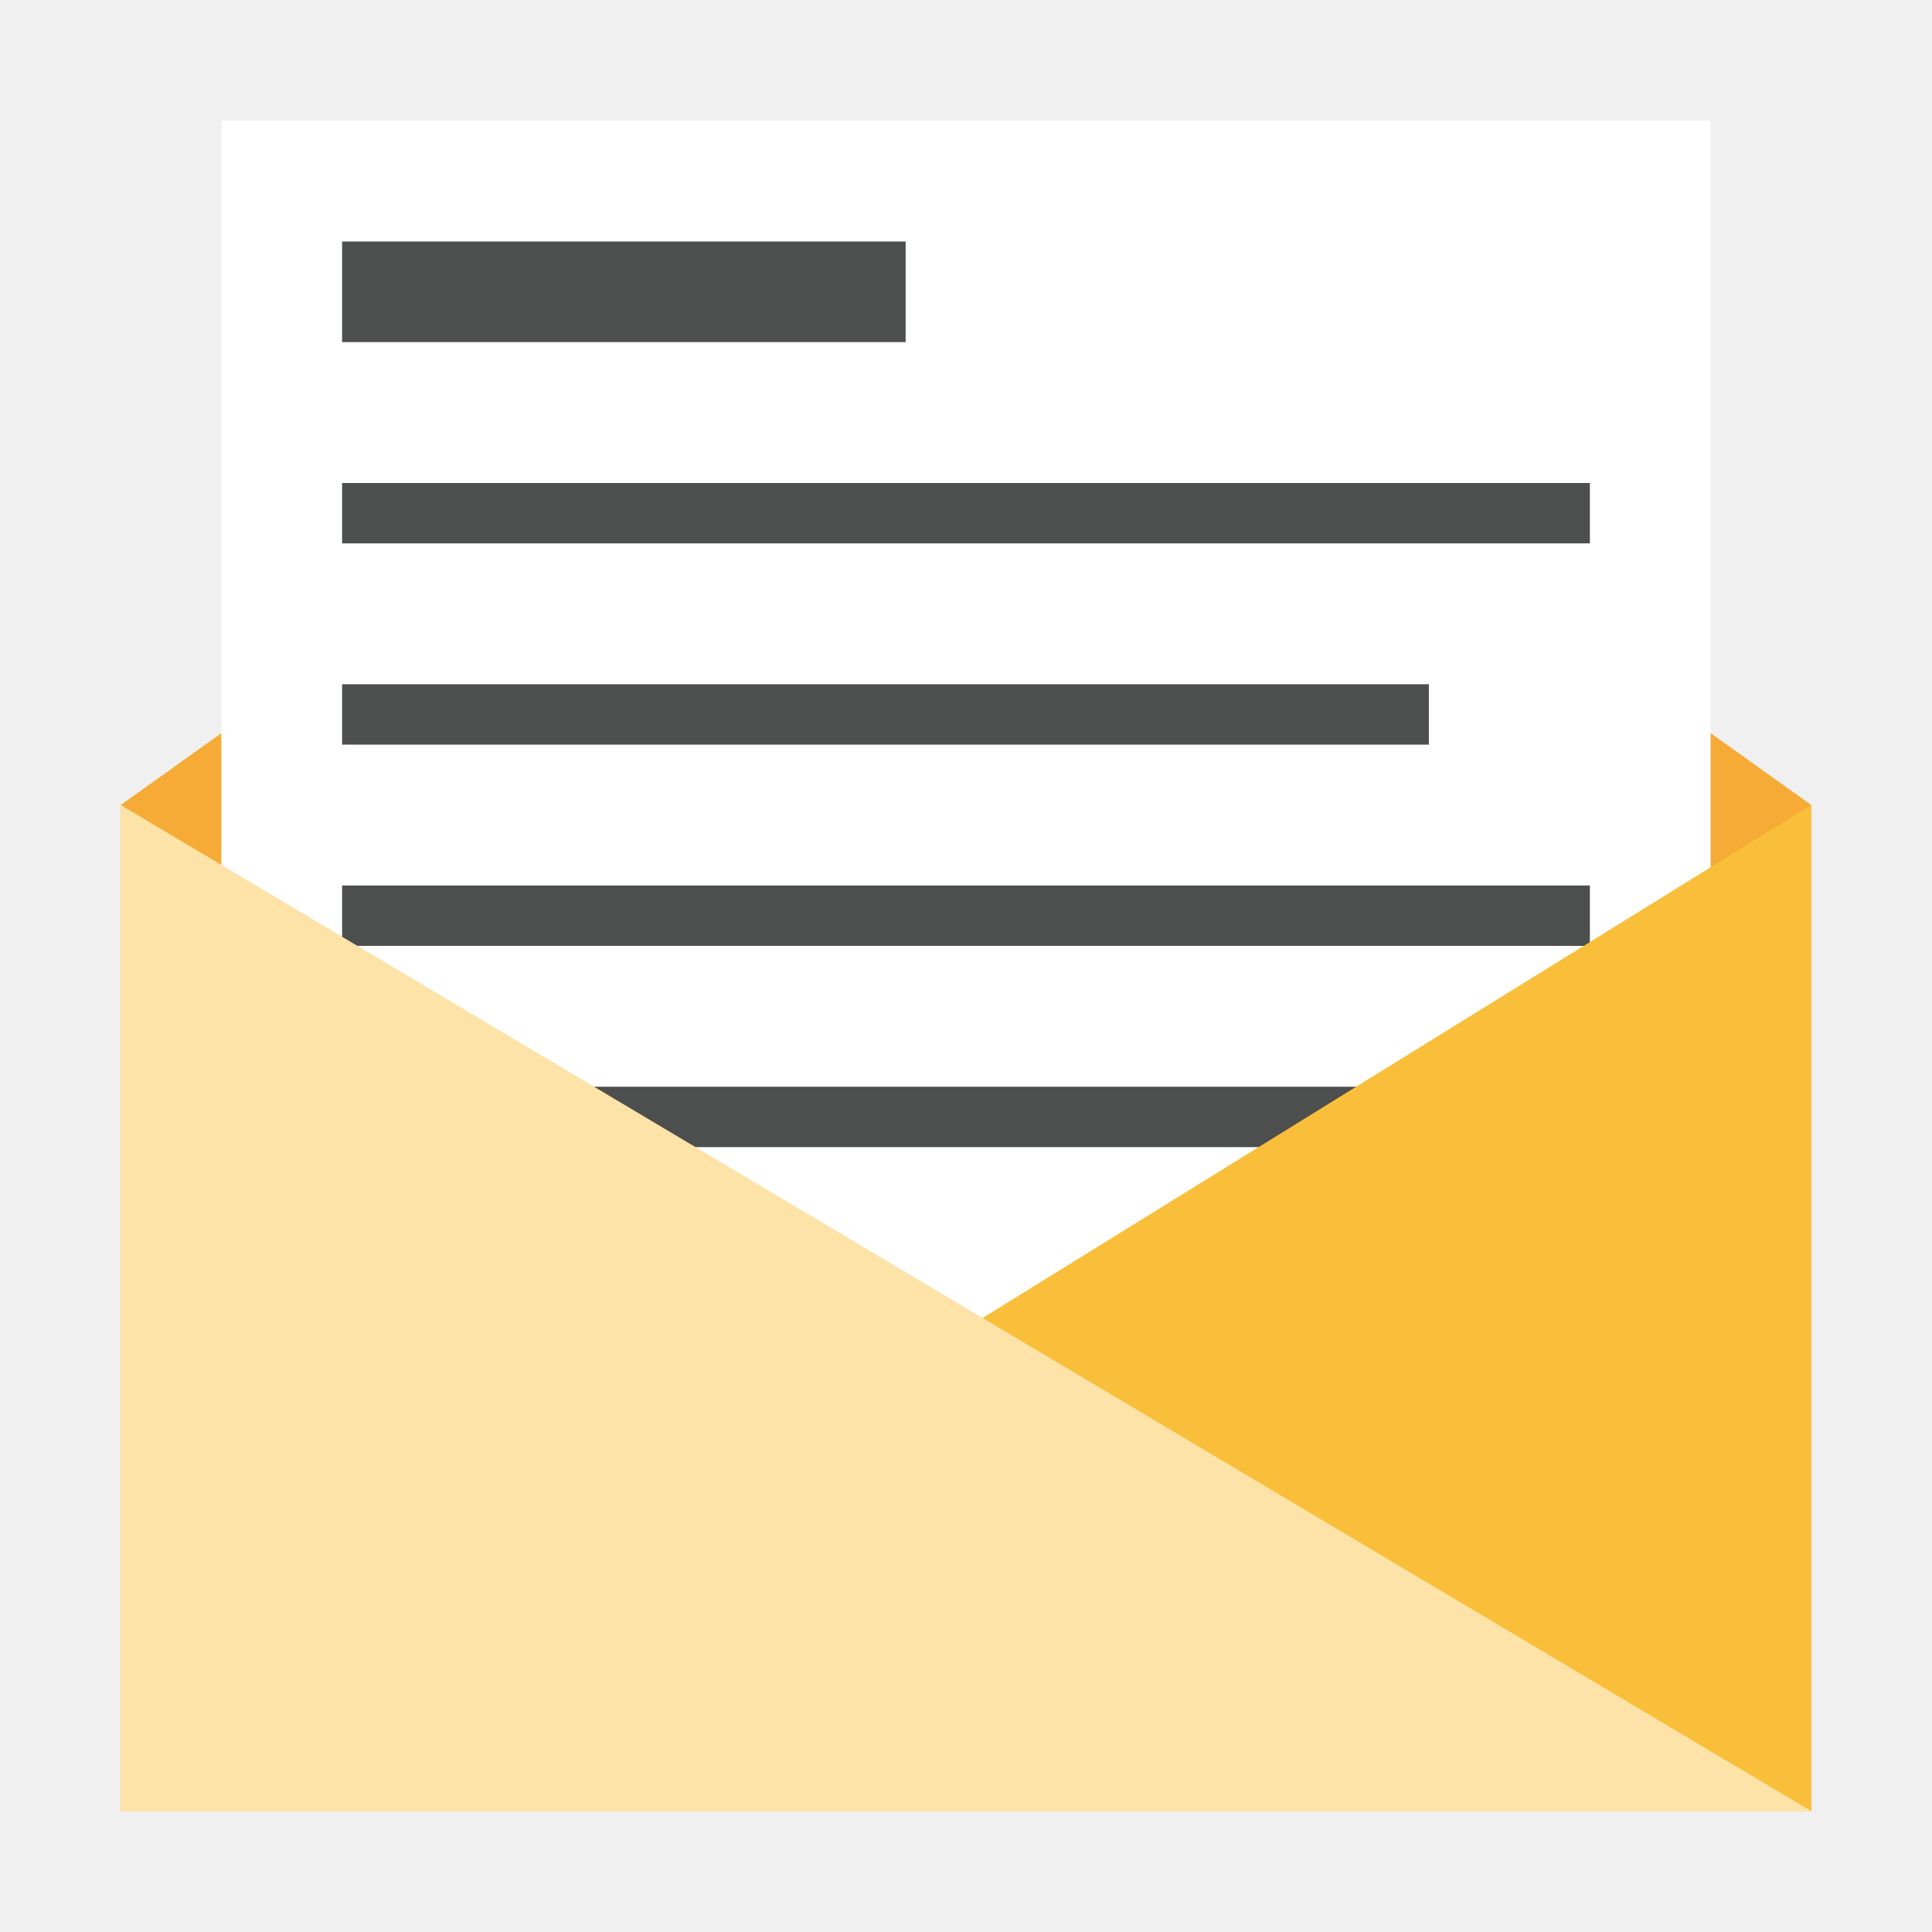
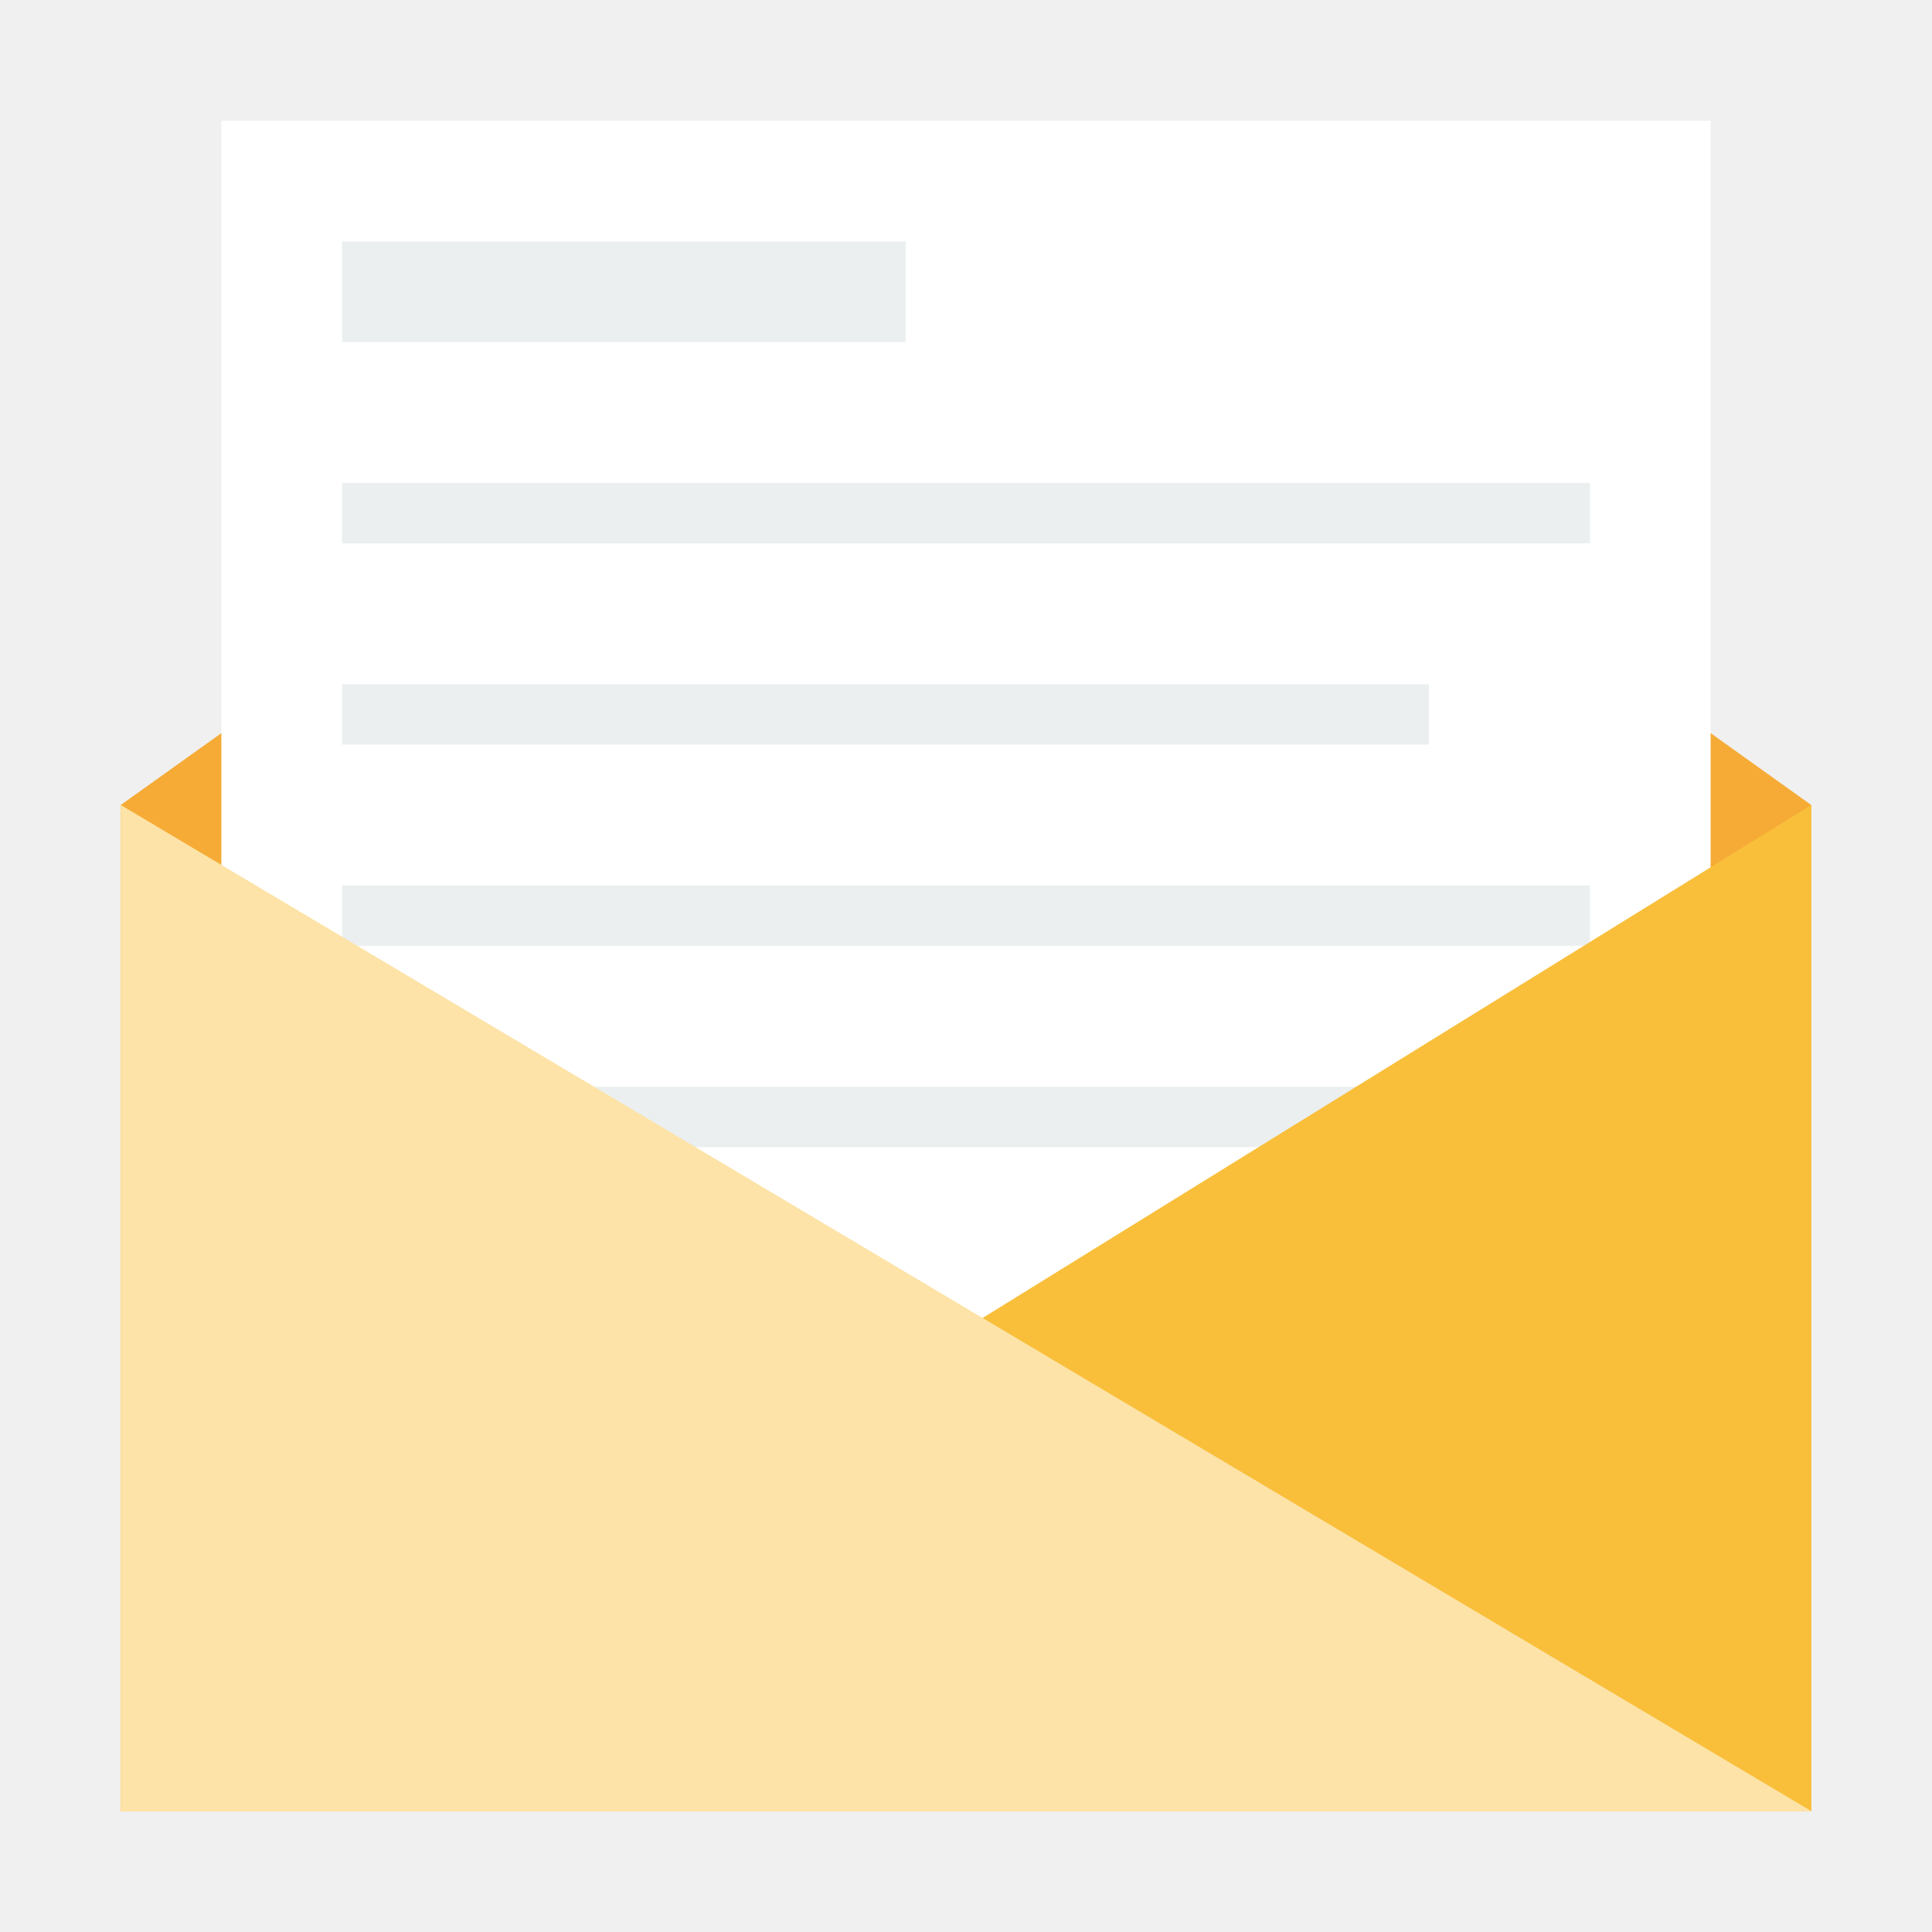
<svg xmlns="http://www.w3.org/2000/svg" xmlns:xlink="http://www.w3.org/1999/xlink" version="1.0" width="96" height="96" id="svg2408">
  <defs id="defs2410">
    <linearGradient id="linearGradient3737">
      <stop id="stop3739" style="stop-color:#ffffff;stop-opacity:1" offset="0" />
      <stop id="stop3741" style="stop-color:#ffffff;stop-opacity:0" offset="1" />
    </linearGradient>
    <filter x="-0.192" y="-0.192" width="1.384" height="1.384" color-interpolation-filters="sRGB" id="filter3794">
      <feGaussianBlur id="feGaussianBlur3796" stdDeviation="5.28" />
    </filter>
    <linearGradient x1="48" y1="20.221" x2="48" y2="138.661" id="linearGradient3613" xlink:href="#linearGradient3737" gradientUnits="userSpaceOnUse" />
    <clipPath id="clipPath3613">
      <rect width="84" height="84" rx="6" ry="6" x="6" y="6" id="rect3615" style="fill:#ffffff;fill-opacity:1;fill-rule:nonzero;stroke:none" />
    </clipPath>
    <linearGradient x1="45.448" y1="92.54" x2="45.448" y2="7.017" id="ButtonShadow-4" gradientUnits="userSpaceOnUse" gradientTransform="scale(1.005865,0.994169)">
      <stop id="stop3750-6" style="stop-color:#000000;stop-opacity:1" offset="0" />
      <stop id="stop3752-9" style="stop-color:#000000;stop-opacity:0.588" offset="1" />
    </linearGradient>
    <filter color-interpolation-filters="sRGB" id="filter3174-2">
      <feGaussianBlur id="feGaussianBlur3176-2" stdDeviation="1.71" />
    </filter>
    <linearGradient x1="45.448" y1="92.54" x2="45.448" y2="7.017" id="linearGradient2875" xlink:href="#ButtonShadow-4" gradientUnits="userSpaceOnUse" gradientTransform="scale(1.005865,0.994169)" />
    <linearGradient id="linearGradient3737-1">
      <stop id="stop3739-1" style="stop-color:#ffffff;stop-opacity:1" offset="0" />
      <stop id="stop3741-0" style="stop-color:#ffffff;stop-opacity:0" offset="1" />
    </linearGradient>
    <linearGradient x1="48" y1="90" x2="48" y2="5.988" id="linearGradient2982" xlink:href="#ButtonColor-6" gradientUnits="userSpaceOnUse" />
    <linearGradient x1="31.714" y1="6" x2="31.714" y2="74.093" id="linearGradient2984" xlink:href="#linearGradient3737-1" gradientUnits="userSpaceOnUse" />
    <radialGradient cx="47.967" cy="89.689" r="42" fx="47.967" fy="89.689" id="radialGradient2986" xlink:href="#linearGradient3737-1" gradientUnits="userSpaceOnUse" gradientTransform="matrix(1.334111,0,0,0.9575893,-16.02641,2.111258)" />
    <linearGradient x1="58.65" y1="122" x2="58.65" y2="5.425" id="ButtonColor-6" gradientUnits="userSpaceOnUse">
      <stop id="stop3189-4" style="stop-color:#dcdcdc;stop-opacity:1" offset="0" />
      <stop id="stop3191-0" style="stop-color:#f5f5f5;stop-opacity:1" offset="1" />
    </linearGradient>
    <clipPath id="clipPath4196">
      <rect width="37.781" height="37.781" x="154.062" y="60.829" id="rect4198" style="fill:#ffffff;fill-opacity:1;fill-rule:nonzero;stroke:none;display:inline" />
    </clipPath>
    <linearGradient x1="115.05" y1="222.04" x2="170.24" y2="126.46" id="linearGradient3958" xlink:href="#XMLID_15_" gradientUnits="userSpaceOnUse" gradientTransform="matrix(0.205043,0,0,0.205043,151.7865,56.73329)" />
    <linearGradient x1="115.05" y1="222.04" x2="170.24" y2="126.46" id="XMLID_15_" gradientUnits="userSpaceOnUse" gradientTransform="matrix(0.205043,0,0,0.205043,2.74915,1.042583)">
      <stop id="stop89" style="stop-color:#b4b4dc;stop-opacity:1" offset="0.01" />
      <stop id="stop91" style="stop-color:#000000;stop-opacity:1" offset="1" />
    </linearGradient>
    <linearGradient x1="139.21" y1="224.1" x2="168.19" y2="173.9" id="linearGradient3960" xlink:href="#XMLID_16_" gradientUnits="userSpaceOnUse" gradientTransform="matrix(0.205043,0,0,0.205043,151.7865,56.73329)" />
    <linearGradient x1="139.21" y1="224.1" x2="168.19" y2="173.9" id="XMLID_16_" gradientUnits="userSpaceOnUse" gradientTransform="matrix(0.205043,0,0,0.205043,2.74915,1.042583)">
      <stop id="stop94" style="stop-color:#b4b4dc;stop-opacity:1" offset="0.01" />
      <stop id="stop96" style="stop-color:#000000;stop-opacity:1" offset="1" />
    </linearGradient>
    <linearGradient x1="185.79" y1="171.82" x2="185.79" y2="72.25" id="linearGradient3962" xlink:href="#XMLID_17_" gradientUnits="userSpaceOnUse" gradientTransform="matrix(0.205043,0,0,0.205043,151.7865,56.73329)" />
    <linearGradient x1="185.79" y1="171.82" x2="185.79" y2="72.25" id="XMLID_17_" gradientUnits="userSpaceOnUse" gradientTransform="matrix(0.205043,0,0,0.205043,2.74915,1.042583)">
      <stop id="stop99" style="stop-color:#6498c1;stop-opacity:1" offset="0" />
      <stop id="stop101" style="stop-color:#0c418f;stop-opacity:1" offset="0.2" />
      <stop id="stop103" style="stop-color:#000040;stop-opacity:1" offset="1" />
    </linearGradient>
    <linearGradient x1="185.2" y1="149.75" x2="185.2" y2="60.68" id="linearGradient3964" xlink:href="#XMLID_18_" gradientUnits="userSpaceOnUse" gradientTransform="matrix(0.205043,0,0,0.205043,151.7865,56.73329)" />
    <linearGradient x1="185.2" y1="149.75" x2="185.2" y2="60.68" id="XMLID_18_" gradientUnits="userSpaceOnUse" gradientTransform="matrix(0.205043,0,0,0.205043,2.74915,1.042583)">
      <stop id="stop106" style="stop-color:#a4d8e5;stop-opacity:1" offset="0" />
      <stop id="stop108" style="stop-color:#0c418f;stop-opacity:1" offset="0.2" />
      <stop id="stop110" style="stop-color:#000040;stop-opacity:1" offset="0.5" />
    </linearGradient>
    <linearGradient x1="151.2" y1="134.73" x2="151.2" y2="83.48" id="linearGradient3966" xlink:href="#XMLID_19_" gradientUnits="userSpaceOnUse" gradientTransform="matrix(0.205043,0,0,0.205043,151.7865,56.73329)" />
    <linearGradient x1="151.2" y1="134.73" x2="151.2" y2="83.48" id="XMLID_19_" gradientUnits="userSpaceOnUse" gradientTransform="matrix(0.205043,0,0,0.205043,2.74915,1.042583)">
      <stop id="stop113" style="stop-color:#a4d8e5;stop-opacity:1" offset="0" />
      <stop id="stop115" style="stop-color:#0c418f;stop-opacity:1" offset="0.5" />
      <stop id="stop117" style="stop-color:#000060;stop-opacity:1" offset="1" />
    </linearGradient>
    <linearGradient x1="132.09" y1="33.56" x2="171.09" y2="88.06" id="linearGradient3968" xlink:href="#XMLID_20_" gradientUnits="userSpaceOnUse" gradientTransform="matrix(0.205043,0,0,0.205043,151.7865,56.73329)" />
    <linearGradient x1="132.09" y1="33.56" x2="171.09" y2="88.06" id="XMLID_20_" gradientUnits="userSpaceOnUse" gradientTransform="matrix(0.205043,0,0,0.205043,2.74915,1.042583)">
      <stop id="stop120" style="stop-color:#4187b8;stop-opacity:1" offset="0" />
      <stop id="stop122" style="stop-color:#074e92;stop-opacity:1" offset="1" />
    </linearGradient>
    <linearGradient x1="162.21" y1="71.09" x2="134.68" y2="23.41" id="linearGradient3970" xlink:href="#XMLID_21_" gradientUnits="userSpaceOnUse" gradientTransform="matrix(0.205043,0,0,0.205043,151.7865,56.73329)" />
    <linearGradient x1="162.21" y1="71.09" x2="134.68" y2="23.41" id="XMLID_21_" gradientUnits="userSpaceOnUse" gradientTransform="matrix(0.205043,0,0,0.205043,2.74915,1.042583)">
      <stop id="stop125" style="stop-color:#1b609d;stop-opacity:1" offset="0.01" />
      <stop id="stop127" style="stop-color:#9fd2e5;stop-opacity:1" offset="0.5" />
      <stop id="stop129" style="stop-color:#4187b8;stop-opacity:1" offset="1" />
    </linearGradient>
    <linearGradient x1="66.43" y1="24.35" x2="123.46" y2="81.38" id="linearGradient3906" xlink:href="#XMLID_13_" gradientUnits="userSpaceOnUse" gradientTransform="matrix(0.205043,0,0,0.205043,131.7865,36.73329)" />
    <linearGradient x1="66.43" y1="24.35" x2="123.46" y2="81.38" id="XMLID_13_" gradientUnits="userSpaceOnUse" gradientTransform="matrix(0.205043,0,0,0.205043,2.74915,1.042583)">
      <stop id="stop77" style="stop-color:#a4d8e5;stop-opacity:1" offset="0" />
      <stop id="stop79" style="stop-color:#0c418f;stop-opacity:1" offset="0.67" />
      <stop id="stop81" style="stop-color:#000040;stop-opacity:1" offset="1" />
    </linearGradient>
    <linearGradient x1="71.55" y1="36.5" x2="61.5" y2="8.88" id="linearGradient3908" xlink:href="#XMLID_14_" gradientUnits="userSpaceOnUse" gradientTransform="matrix(0.205043,0,0,0.205043,131.7865,36.73329)" />
    <linearGradient x1="71.55" y1="36.5" x2="61.5" y2="8.88" id="XMLID_14_" gradientUnits="userSpaceOnUse" gradientTransform="matrix(0.205043,0,0,0.205043,2.74915,1.042583)">
      <stop id="stop84" style="stop-color:#a4d8e5;stop-opacity:1" offset="0" />
      <stop id="stop86" style="stop-color:#0c418f;stop-opacity:1" offset="1" />
    </linearGradient>
    <linearGradient x1="50.32" y1="74.9" x2="94.57" y2="30.65" id="linearGradient3910" xlink:href="#XMLID_22_" gradientUnits="userSpaceOnUse" gradientTransform="matrix(0.205043,0,0,0.205043,131.7865,36.73329)" />
    <linearGradient x1="50.32" y1="74.9" x2="94.57" y2="30.65" id="XMLID_22_" gradientUnits="userSpaceOnUse" gradientTransform="matrix(0.205043,0,0,0.205043,2.74915,1.042583)">
      <stop id="stop132" style="stop-color:#a5b4d3;stop-opacity:1" offset="0" />
      <stop id="stop134" style="stop-color:#a5b4d3;stop-opacity:0.33" offset="1" />
    </linearGradient>
    <linearGradient x1="48.16" y1="72.75" x2="92.41" y2="28.5" id="linearGradient3912" xlink:href="#XMLID_23_" gradientUnits="userSpaceOnUse" gradientTransform="matrix(0.205043,0,0,0.205043,131.7865,36.73329)" />
    <linearGradient x1="48.16" y1="72.75" x2="92.41" y2="28.5" id="XMLID_23_" gradientUnits="userSpaceOnUse" gradientTransform="matrix(0.205043,0,0,0.205043,2.74915,1.042583)">
      <stop id="stop137" style="stop-color:#264b92;stop-opacity:1" offset="0" />
      <stop id="stop139" style="stop-color:#264b92;stop-opacity:0.33" offset="1" />
    </linearGradient>
    <radialGradient cx="58.58" cy="67.17" r="8.51" fx="58.58" fy="67.17" id="radialGradient3914" xlink:href="#eye_2_" gradientUnits="userSpaceOnUse" gradientTransform="matrix(0.205043,0,0,0.205043,131.7865,36.73329)" />
    <radialGradient cx="58.58" cy="67.17" r="8.51" fx="58.58" fy="67.17" id="eye_2_" gradientUnits="userSpaceOnUse" gradientTransform="matrix(0.205043,0,0,0.205043,2.74915,1.042583)">
      <stop id="stop142" style="stop-color:#600000;stop-opacity:1" offset="0" />
      <stop id="stop144" style="stop-color:#c00000;stop-opacity:1" offset="0.5" />
      <stop id="stop146" style="stop-color:#f6aa00;stop-opacity:1" offset="1" />
    </radialGradient>
    <radialGradient cx="59.61" cy="65.11" r="3.8" fx="59.61" fy="65.11" id="radialGradient3916" xlink:href="#pupil_1_" gradientUnits="userSpaceOnUse" gradientTransform="matrix(0.205043,0,0,0.205043,131.7865,36.73329)" />
    <radialGradient cx="59.61" cy="65.11" r="3.8" fx="59.61" fy="65.11" id="pupil_1_" gradientUnits="userSpaceOnUse" gradientTransform="matrix(0.205043,0,0,0.205043,2.74915,1.042583)">
      <stop id="stop149" style="stop-color:#ffffff;stop-opacity:1" offset="0.01" />
      <stop id="stop151" style="stop-color:#000000;stop-opacity:1" offset="1" />
    </radialGradient>
    <radialGradient cx="51.5" cy="87.5" r="12.97" fx="51.5" fy="87.5" id="radialGradient3918" xlink:href="#XMLID_24_" gradientUnits="userSpaceOnUse" gradientTransform="matrix(0.205043,0,0,0.205043,131.7865,36.73329)" />
    <radialGradient cx="51.5" cy="87.5" r="12.97" fx="51.5" fy="87.5" id="XMLID_24_" gradientUnits="userSpaceOnUse" gradientTransform="matrix(0.205043,0,0,0.205043,2.74915,1.042583)">
      <stop id="stop154" style="stop-color:#769eb8;stop-opacity:1" offset="0" />
      <stop id="stop156" style="stop-color:#ffffff;stop-opacity:1" offset="1" />
    </radialGradient>
    <radialGradient cx="47.25" cy="82.5" r="3.78" fx="47.25" fy="82.5" id="radialGradient3920" xlink:href="#XMLID_25_" gradientUnits="userSpaceOnUse" gradientTransform="matrix(0.205043,0,0,0.205043,131.7865,36.73329)" />
    <radialGradient cx="47.25" cy="82.5" r="3.78" fx="47.25" fy="82.5" id="XMLID_25_" gradientUnits="userSpaceOnUse" gradientTransform="matrix(0.205043,0,0,0.205043,2.74915,1.042583)">
      <stop id="stop159" style="stop-color:#ffffff;stop-opacity:1" offset="0.01" />
      <stop id="stop161" style="stop-color:#000000;stop-opacity:1" offset="1" />
    </radialGradient>
    <clipPath id="clipPath4200">
      <rect width="37.781" height="37.781" x="134.062" y="60.829" id="rect4202" style="fill:#ffffff;fill-opacity:1;fill-rule:nonzero;stroke:none;display:inline" />
    </clipPath>
    <radialGradient cx="111.25" cy="123.5" r="91" fx="111.25" fy="123.5" id="radialGradient3831" xlink:href="#XMLID_1_" gradientUnits="userSpaceOnUse" gradientTransform="matrix(0.205043,0,0,0.205043,131.7865,56.73329)" />
    <radialGradient cx="111.25" cy="123.5" r="91" fx="111.25" fy="123.5" id="XMLID_1_" gradientUnits="userSpaceOnUse" gradientTransform="matrix(0.205043,0,0,0.205043,2.74915,1.042583)">
      <stop id="stop5" style="stop-color:#000000;stop-opacity:1" offset="0" />
      <stop id="stop7" style="stop-color:#000000;stop-opacity:1" offset="0.5" />
      <stop id="stop9" style="stop-color:#000000;stop-opacity:0" offset="1" />
    </radialGradient>
    <radialGradient cx="151.75" cy="175.67" r="126.3" fx="151.75" fy="175.67" id="radialGradient3827" xlink:href="#XMLID_2_" gradientUnits="userSpaceOnUse" gradientTransform="matrix(0.205043,0,0,0.205043,131.7865,56.73329)" />
    <radialGradient cx="151.75" cy="175.67" r="126.3" fx="151.75" fy="175.67" id="XMLID_2_" gradientUnits="userSpaceOnUse" gradientTransform="matrix(0.205043,0,0,0.205043,2.74915,1.042583)">
      <stop id="stop12" style="stop-color:#f2be7f;stop-opacity:1" offset="0" />
      <stop id="stop14" style="stop-color:#ffffdc;stop-opacity:1" offset="1" />
    </radialGradient>
    <linearGradient x1="100.13" y1="79.08" x2="94.45" y2="45.62" id="linearGradient3824" xlink:href="#XMLID_3_" gradientUnits="userSpaceOnUse" gradientTransform="matrix(0.205043,0,0,0.205043,131.7865,56.73329)" />
    <linearGradient x1="100.13" y1="79.08" x2="94.45" y2="45.62" id="XMLID_3_" gradientUnits="userSpaceOnUse" gradientTransform="matrix(0.205043,0,0,0.205043,2.74915,1.042583)">
      <stop id="stop17" style="stop-color:#c3ad7b;stop-opacity:1" offset="0" />
      <stop id="stop19" style="stop-color:#a25f00;stop-opacity:1" offset="1" />
    </linearGradient>
    <radialGradient cx="149.75" cy="87" r="90.87" fx="149.75" fy="87" id="radialGradient3820" xlink:href="#XMLID_4_" gradientUnits="userSpaceOnUse" gradientTransform="matrix(0.205043,0,0,0.205043,131.7865,56.73329)" />
    <radialGradient cx="149.75" cy="87" r="90.87" fx="149.75" fy="87" id="XMLID_4_" gradientUnits="userSpaceOnUse" gradientTransform="matrix(0.205043,0,0,0.205043,2.74915,1.042583)">
      <stop id="stop22" style="stop-color:#f2be7f;stop-opacity:1" offset="0" />
      <stop id="stop24" style="stop-color:#ffffdc;stop-opacity:1" offset="1" />
    </radialGradient>
    <linearGradient x1="80.16" y1="171.37" x2="82.47" y2="164.25" id="linearGradient3817" xlink:href="#XMLID_5_" gradientUnits="userSpaceOnUse" gradientTransform="matrix(0.205043,0,0,0.205043,131.7865,56.73329)" />
    <linearGradient x1="80.16" y1="171.37" x2="82.47" y2="164.25" id="XMLID_5_" gradientUnits="userSpaceOnUse" gradientTransform="matrix(0.205043,0,0,0.205043,2.74915,1.042583)">
      <stop id="stop27" style="stop-color:#aa944b;stop-opacity:1" offset="0" />
      <stop id="stop29" style="stop-color:#aa944b;stop-opacity:0" offset="1" />
    </linearGradient>
    <linearGradient x1="34.92" y1="84.02" x2="34.92" y2="58.06" id="linearGradient3812" xlink:href="#XMLID_6_" gradientUnits="userSpaceOnUse" gradientTransform="matrix(0.205043,0,0,0.205043,131.7865,56.73329)" />
    <linearGradient x1="34.92" y1="84.02" x2="34.92" y2="58.06" id="XMLID_6_" gradientUnits="userSpaceOnUse" gradientTransform="matrix(0.205043,0,0,0.205043,2.74915,1.042583)">
      <stop id="stop32" style="stop-color:#d2b170;stop-opacity:1" offset="0.01" />
      <stop id="stop34" style="stop-color:#a25f00;stop-opacity:1" offset="1" />
    </linearGradient>
    <linearGradient x1="85.49" y1="124.25" x2="85.49" y2="71.33" id="linearGradient3809" xlink:href="#XMLID_7_" gradientUnits="userSpaceOnUse" gradientTransform="matrix(0.205043,0,0,0.205043,131.7865,56.73329)" />
    <linearGradient x1="85.49" y1="124.25" x2="85.49" y2="71.33" id="XMLID_7_" gradientUnits="userSpaceOnUse" gradientTransform="matrix(0.205043,0,0,0.205043,2.74915,1.042583)">
      <stop id="stop37" style="stop-color:#a25f00;stop-opacity:0" offset="0" />
      <stop id="stop39" style="stop-color:#a25f00;stop-opacity:1" offset="1" />
    </linearGradient>
    <linearGradient x1="29.23" y1="187.64" x2="29.23" y2="165.83" id="linearGradient3805" xlink:href="#XMLID_8_" gradientUnits="userSpaceOnUse" gradientTransform="matrix(0.205043,0,0,0.205043,131.7865,56.73329)" />
    <linearGradient x1="29.23" y1="187.64" x2="29.23" y2="165.83" id="XMLID_8_" gradientUnits="userSpaceOnUse" gradientTransform="matrix(0.205043,0,0,0.205043,2.74915,1.042583)">
      <stop id="stop42" style="stop-color:#a4d8e5;stop-opacity:1" offset="0" />
      <stop id="stop44" style="stop-color:#0c418f;stop-opacity:1" offset="0.5" />
      <stop id="stop46" style="stop-color:#000060;stop-opacity:1" offset="1" />
    </linearGradient>
    <linearGradient x1="15.71" y1="170.38" x2="15.71" y2="141.59" id="linearGradient3802" xlink:href="#XMLID_9_" gradientUnits="userSpaceOnUse" gradientTransform="matrix(0.205043,0,0,0.205043,131.7865,56.73329)" />
    <linearGradient x1="15.71" y1="170.38" x2="15.71" y2="141.59" id="XMLID_9_" gradientUnits="userSpaceOnUse" gradientTransform="matrix(0.205043,0,0,0.205043,2.74915,1.042583)">
      <stop id="stop49" style="stop-color:#a4d8e5;stop-opacity:1" offset="0" />
      <stop id="stop51" style="stop-color:#0c418f;stop-opacity:1" offset="0.5" />
      <stop id="stop53" style="stop-color:#000060;stop-opacity:1" offset="1" />
    </linearGradient>
    <radialGradient cx="41.75" cy="67" r="77.83" fx="41.75" fy="67" id="radialGradient3799" xlink:href="#XMLID_10_" gradientUnits="userSpaceOnUse" gradientTransform="matrix(0.205043,0,0,0.205043,131.7865,56.73329)" />
    <radialGradient cx="41.75" cy="67" r="77.83" fx="41.75" fy="67" id="XMLID_10_" gradientUnits="userSpaceOnUse" gradientTransform="matrix(0.205043,0,0,0.205043,2.74915,1.042583)">
      <stop id="stop56" style="stop-color:#000060;stop-opacity:1" offset="0" />
      <stop id="stop58" style="stop-color:#0c418f;stop-opacity:1" offset="0.5" />
      <stop id="stop60" style="stop-color:#a4d8e5;stop-opacity:1" offset="1" />
    </radialGradient>
    <radialGradient cx="57.5" cy="54.25" r="71.42" fx="57.5" fy="54.25" id="radialGradient3795" xlink:href="#XMLID_11_" gradientUnits="userSpaceOnUse" gradientTransform="matrix(0.205043,0,0,0.205043,131.7865,56.73329)" />
    <radialGradient cx="57.5" cy="54.25" r="71.42" fx="57.5" fy="54.25" id="XMLID_11_" gradientUnits="userSpaceOnUse" gradientTransform="matrix(0.205043,0,0,0.205043,2.74915,1.042583)">
      <stop id="stop63" style="stop-color:#000060;stop-opacity:1" offset="0" />
      <stop id="stop65" style="stop-color:#0c418f;stop-opacity:1" offset="0.5" />
      <stop id="stop67" style="stop-color:#a4d8e5;stop-opacity:1" offset="1" />
    </radialGradient>
    <linearGradient x1="46.73" y1="25.34" x2="9.22" y2="90.3" id="linearGradient3792" xlink:href="#XMLID_12_" gradientUnits="userSpaceOnUse" gradientTransform="matrix(0.205043,0,0,0.205043,131.7865,56.73329)" />
    <linearGradient x1="46.73" y1="25.34" x2="9.22" y2="90.3" id="XMLID_12_" gradientUnits="userSpaceOnUse" gradientTransform="matrix(0.205043,0,0,0.205043,2.74915,1.042583)">
      <stop id="stop70" style="stop-color:#1b609d;stop-opacity:1" offset="0.01" />
      <stop id="stop72" style="stop-color:#9fd2e5;stop-opacity:1" offset="0.5" />
      <stop id="stop74" style="stop-color:#4187b8;stop-opacity:1" offset="1" />
    </linearGradient>
    <clipPath id="clipPath4175">
      <path d="m 11.098,2.99 c -4.511,0 -8.171,3.441 -8.527,7.858 3.528,0.024 6.384,2.895 6.384,6.429 0,3.549 -2.88,6.429 -6.429,6.429 l 0,10.001 c 3.549,0 6.429,2.88 6.429,6.429 0,3.549 -2.88,6.429 -6.429,6.429 l 0,10.001 c 3.549,0 6.429,2.88 6.429,6.429 0,3.549 -2.88,6.429 -6.429,6.429 l 0,10.001 c 3.549,0 6.429,2.88 6.429,6.429 0,3.549 -2.88,6.429 -6.429,6.429 l 0,10.001 c 3.549,-1e-5 6.429,2.88 6.429,6.429 0,3.534 -2.856,6.405 -6.384,6.429 C 2.927,119.559 6.587,123 11.098,123 c 0,-3.549 2.88,-6.429 6.429,-6.429 3.549,0 6.429,2.88 6.429,6.429 l 10.001,0 c 0,-3.549 2.88,-6.429 6.429,-6.429 3.549,0 6.429,2.88 6.429,6.429 l 10.001,0 c 0,-3.549 2.88,-6.429 6.429,-6.429 3.549,0 6.429,2.88 6.429,6.429 l 10.001,0 c 0,-3.549 2.88,-6.429 6.429,-6.429 3.549,0 6.429,2.88 6.429,6.429 l 10.001,0 c -10e-6,-3.549 2.88,-6.429 6.429,-6.429 3.503,0 6.357,2.809 6.429,6.295 3.841,-0.636 6.781,-3.782 7.099,-7.724 -3.528,-0.024 -6.384,-2.895 -6.384,-6.429 0,-3.549 2.88,-6.429 6.429,-6.429 l 0,-10.001 c -3.549,2e-6 -6.429,-2.88 -6.429,-6.429 0,-3.549 2.88,-6.429 6.429,-6.429 l 0,-10.001 c -3.549,1e-6 -6.429,-2.88 -6.429,-6.429 0,-3.549 2.88,-6.429 6.429,-6.429 l 0,-10.001 c -3.549,2e-6 -6.429,-2.88 -6.429,-6.429 0,-3.549 2.88,-6.429 6.429,-6.429 l 0,-10.001 c -3.549,1e-6 -6.429,-2.88 -6.429,-6.429 0,-3.534 2.856,-6.405 6.384,-6.429 -0.318,-3.942 -3.258,-7.088 -7.099,-7.724 -0.072,3.486 -2.926,6.295 -6.429,6.295 -3.549,0 -6.429,-2.88 -6.429,-6.429 l -10.001,0 c 10e-7,3.549 -2.88,6.429 -6.429,6.429 -3.549,0 -6.429,-2.88 -6.429,-6.429 l -10.001,0 c 2e-6,3.549 -2.88,6.429 -6.429,6.429 -3.549,0 -6.429,-2.88 -6.429,-6.429 l -10.001,0 c 10e-7,3.549 -2.88,6.429 -6.429,6.429 -3.549,0 -6.429,-2.88 -6.429,-6.429 l -10.001,0 c 2e-6,3.549 -2.88,6.429 -6.429,6.429 -3.549,0 -6.429,-2.88 -6.429,-6.429 z" id="path4177" style="fill:url(#linearGradient4179);fill-opacity:1;fill-rule:nonzero;stroke:none" />
    </clipPath>
    <linearGradient x1="48" y1="90" x2="48" y2="5.988" id="linearGradient4179" xlink:href="#ButtonColor-6" gradientUnits="userSpaceOnUse" gradientTransform="matrix(1.428686,0,0,1.428686,-6.046206,-5.581726)" />
    <linearGradient x1="45.448" y1="92.54" x2="45.448" y2="7.017" id="ButtonShadow-9" gradientUnits="userSpaceOnUse" gradientTransform="scale(1.005865,0.994169)">
      <stop id="stop3750-7" style="stop-color:#000000;stop-opacity:1" offset="0" />
      <stop id="stop3752-3" style="stop-color:#000000;stop-opacity:0.588" offset="1" />
    </linearGradient>
    <linearGradient x1="40.716" y1="91.151" x2="40.716" y2="7.291" id="linearGradient3660" xlink:href="#ButtonShadow-9" gradientUnits="userSpaceOnUse" gradientTransform="matrix(1.02381,0,0,1.011905,-1.142857,-0.08333333)" />
    <linearGradient x1="40.716" y1="91.151" x2="40.716" y2="7.291" id="linearGradient3643" xlink:href="#ButtonShadow-9" gradientUnits="userSpaceOnUse" />
    <linearGradient x1="40.716" y1="91.151" x2="40.716" y2="7.291" id="linearGradient3652" xlink:href="#ButtonShadow-9" gradientUnits="userSpaceOnUse" gradientTransform="matrix(1.02381,0,0,1.011905,-1.142857,-0.08333343)" />
    <linearGradient x1="40.716" y1="91.151" x2="40.716" y2="7.291" id="linearGradient3674" xlink:href="#ButtonShadow-9" gradientUnits="userSpaceOnUse" gradientTransform="matrix(1.02381,0,0,1.011905,-1.142857,-0.08333343)" />
    <linearGradient x1="40.716" y1="91.151" x2="40.716" y2="7.291" id="linearGradient3733" xlink:href="#ButtonShadow-9" gradientUnits="userSpaceOnUse" gradientTransform="matrix(1.02381,0,0,1.011905,-1.142857,-0.08333333)" />
  </defs>
  <g id="layer2" style="display:none">
    <path d="m 11,7 c -2.884,0 -5.26,2.014 -5.844,4.719 2.509,0.034 4.531,2.077 4.531,4.594 0,2.537 -2.056,4.594 -4.594,4.594 -0.031,0 -0.062,6.28e-4 -0.094,0 l 0,7.156 c 0.031,-6.28e-4 0.062,0 0.094,0 2.537,0 4.594,2.056 4.594,4.594 0,2.537 -2.056,4.594 -4.594,4.594 -0.031,0 -0.062,6.28e-4 -0.094,0 l 0,7.156 c 0.031,-6.28e-4 0.062,0 0.094,0 2.537,0 4.594,2.056 4.594,4.594 0,2.537 -2.056,4.594 -4.594,4.594 -0.031,0 -0.062,6.28e-4 -0.094,0 L 5,60.75 c 0.031,-6.28e-4 0.062,0 0.094,0 2.537,0 4.594,2.056 4.594,4.594 0,2.537 -2.056,4.594 -4.594,4.594 -0.031,0 -0.062,6.28e-4 -0.094,0 l 0,7.156 c 0.031,-6.28e-4 0.062,0 0.094,0 2.537,-4e-6 4.594,2.056 4.594,4.594 0,2.537 -2.056,4.594 -4.594,4.594 -0.031,0 -0.062,6.28e-4 -0.094,0 C 5.144,89.475 7.769,92 11,92 l 0.219,0 c -6.28e-4,-0.031 0,-0.062 0,-0.094 0,-2.537 2.056,-4.594 4.594,-4.594 2.537,0 4.594,2.056 4.594,4.594 0,0.031 6.28e-4,0.062 0,0.094 l 7.156,0 c -6.28e-4,-0.031 0,-0.062 0,-0.094 0,-2.537 2.056,-4.594 4.594,-4.594 2.537,0 4.594,2.056 4.594,4.594 0,0.031 6.28e-4,0.062 0,0.094 l 7.156,0 c -6.28e-4,-0.031 0,-0.062 0,-0.094 0,-2.537 2.056,-4.594 4.594,-4.594 2.537,0 4.594,2.056 4.594,4.594 0,0.031 6.28e-4,0.062 0,0.094 L 60.25,92 c -6.28e-4,-0.031 0,-0.062 0,-0.094 0,-2.537 2.056,-4.594 4.594,-4.594 2.537,0 4.594,2.056 4.594,4.594 0,0.031 6.28e-4,0.062 0,0.094 l 7.156,0 c -6.28e-4,-0.031 0,-0.062 0,-0.094 -5e-6,-2.537 2.056,-4.594 4.594,-4.594 2.537,0 4.594,2.056 4.594,4.594 0,0.01 7e-5,0.021 0,0.031 2.865,-0.366 5.086,-2.722 5.219,-5.656 -0.031,6.28e-4 -0.062,0 -0.094,0 -2.537,-3e-6 -4.594,-2.056 -4.594,-4.594 0,-2.537 2.056,-4.594 4.594,-4.594 0.031,0 0.062,-6.28e-4 0.094,0 l 0,-7.156 c -0.031,6.28e-4 -0.062,0 -0.094,0 -2.537,10e-7 -4.594,-2.056 -4.594,-4.594 0,-2.537 2.056,-4.594 4.594,-4.594 0.031,0 0.062,-6.28e-4 0.094,0 l 0,-7.156 c -0.031,6.28e-4 -0.062,0 -0.094,0 -2.537,10e-7 -4.594,-2.056 -4.594,-4.594 0,-2.537 2.056,-4.594 4.594,-4.594 0.031,0 0.062,-6.28e-4 0.094,0 L 91,37.25 c -0.031,6.28e-4 -0.062,0 -0.094,0 -2.537,10e-7 -4.594,-2.056 -4.594,-4.594 0,-2.537 2.056,-4.594 4.594,-4.594 0.031,0 0.062,-6.28e-4 0.094,0 l 0,-7.156 c -0.031,6.28e-4 -0.062,0 -0.094,0 -2.537,1e-6 -4.594,-2.056 -4.594,-4.594 0,-2.516 2.023,-4.56 4.531,-4.594 -0.537,-2.49 -2.58,-4.401 -5.156,-4.687 -0.429,2.094 -2.28,3.656 -4.5,3.656 -2.231,0 -4.083,-1.579 -4.5,-3.687 l -7.344,0 c -0.417,2.109 -2.269,3.687 -4.5,3.687 -2.231,0 -4.083,-1.579 -4.5,-3.687 l -7.344,0 C 52.583,9.109 50.731,10.688 48.5,10.688 c -2.231,0 -4.083,-1.579 -4.5,-3.687 l -7.344,0 c -0.417,2.109 -2.269,3.687 -4.5,3.687 -2.231,0 -4.083,-1.579 -4.5,-3.687 l -7.344,0 c -0.417,2.109 -2.269,3.687 -4.5,3.687 -2.231,0 -4.083,-1.579 -4.5,-3.687 l -0.312,0 z" id="rect3745" style="opacity:0.9;fill:url(#linearGradient2875);fill-opacity:1;fill-rule:nonzero;stroke:none;display:inline;filter:url(#filter3174-2)" />
  </g>
  <g id="layer5" />
  <path style="fill:#f5ab35;fill-opacity:1;fill-rule:nonzero;stroke:none;stroke-width:1;stroke-miterlimit:4;stroke-dasharray:none;stroke-opacity:1" d="M 6,40 48,10 90,40 90,90 6,90 Z" id="rect4343" />
  <rect style="fill:#ffffff;fill-opacity:1;fill-rule:nonzero;stroke:none;stroke-width:1;stroke-miterlimit:4;stroke-dasharray:none;stroke-opacity:1" id="rect4318" width="74" height="84" x="11" y="6" />
-   <rect style="fill:#1d1e1e;fill-opacity:0.784;fill-rule:nonzero;stroke:none;stroke-width:1;stroke-miterlimit:4;stroke-dasharray:none;stroke-opacity:1" id="rect4337" width="62" height="3" x="17" y="44" />
-   <rect style="fill:#1d1e1e;fill-opacity:0.784;fill-rule:nonzero;stroke:none;stroke-width:1;stroke-miterlimit:4;stroke-dasharray:none;stroke-opacity:1" id="rect4339" width="62" height="3" x="17" y="54" />
+   <rect style="fill:#ebeff0;fill-opacity:1;fill-rule:nonzero;stroke:none;stroke-width:1;stroke-miterlimit:4;stroke-dasharray:none;stroke-opacity:1" id="rect4337" width="62" height="3" x="17" y="44" />
+   <rect style="fill:#ebeff0;fill-opacity:1;fill-rule:nonzero;stroke:none;stroke-width:1;stroke-miterlimit:4;stroke-dasharray:none;stroke-opacity:1" id="rect4339" width="62" height="3" x="17" y="54" />
  <path style="fill:#f9bf3b;fill-opacity:1;fill-rule:nonzero;stroke:none;stroke-width:1;stroke-miterlimit:4;stroke-dasharray:none;stroke-opacity:1" d="M 6,40 48,66 90,40 90,90 6,90 Z" id="rect4311" />
  <path id="path4316" d="M 6,40 90,90 6,90 Z" style="fill:#fde3a7;fill-opacity:1;fill-rule:nonzero;stroke:none;stroke-width:1;stroke-miterlimit:4;stroke-dasharray:none;stroke-opacity:1" />
  <path style="fill:#fde3a7;fill-opacity:1;fill-rule:nonzero;stroke:none;stroke-width:1;stroke-miterlimit:4;stroke-dasharray:none;stroke-opacity:1" d="M 48.807,65.502 90,90 6,90 Z" id="path4320" />
-   <rect style="fill:#1d1e1e;fill-opacity:0.784;fill-rule:nonzero;stroke:none;stroke-width:1;stroke-miterlimit:4;stroke-dasharray:none;stroke-opacity:1" id="rect4327" width="28" height="5" x="17" y="12" />
-   <rect y="24" x="17" height="3" width="62" id="rect4329" style="fill:#1d1e1e;fill-opacity:0.784;fill-rule:nonzero;stroke:none;stroke-width:1;stroke-miterlimit:4;stroke-dasharray:none;stroke-opacity:1" />
-   <rect style="fill:#1d1e1e;fill-opacity:0.784;fill-rule:nonzero;stroke:none;stroke-width:1;stroke-miterlimit:4;stroke-dasharray:none;stroke-opacity:1" id="rect4331" width="54" height="3" x="17" y="34" />
+   <rect style="fill:#ebeff0;fill-opacity:1;fill-rule:nonzero;stroke:none;stroke-width:1;stroke-miterlimit:4;stroke-dasharray:none;stroke-opacity:1" id="rect4327" width="28" height="5" x="17" y="12" />
+   <rect y="24" x="17" height="3" width="62" id="rect4329" style="fill:#ebeff0;fill-opacity:1;fill-rule:nonzero;stroke:none;stroke-width:1;stroke-miterlimit:4;stroke-dasharray:none;stroke-opacity:1" />
+   <rect style="fill:#ebeff0;fill-opacity:1;fill-rule:nonzero;stroke:none;stroke-width:1;stroke-miterlimit:4;stroke-dasharray:none;stroke-opacity:1" id="rect4331" width="54" height="3" x="17" y="34" />
</svg>
